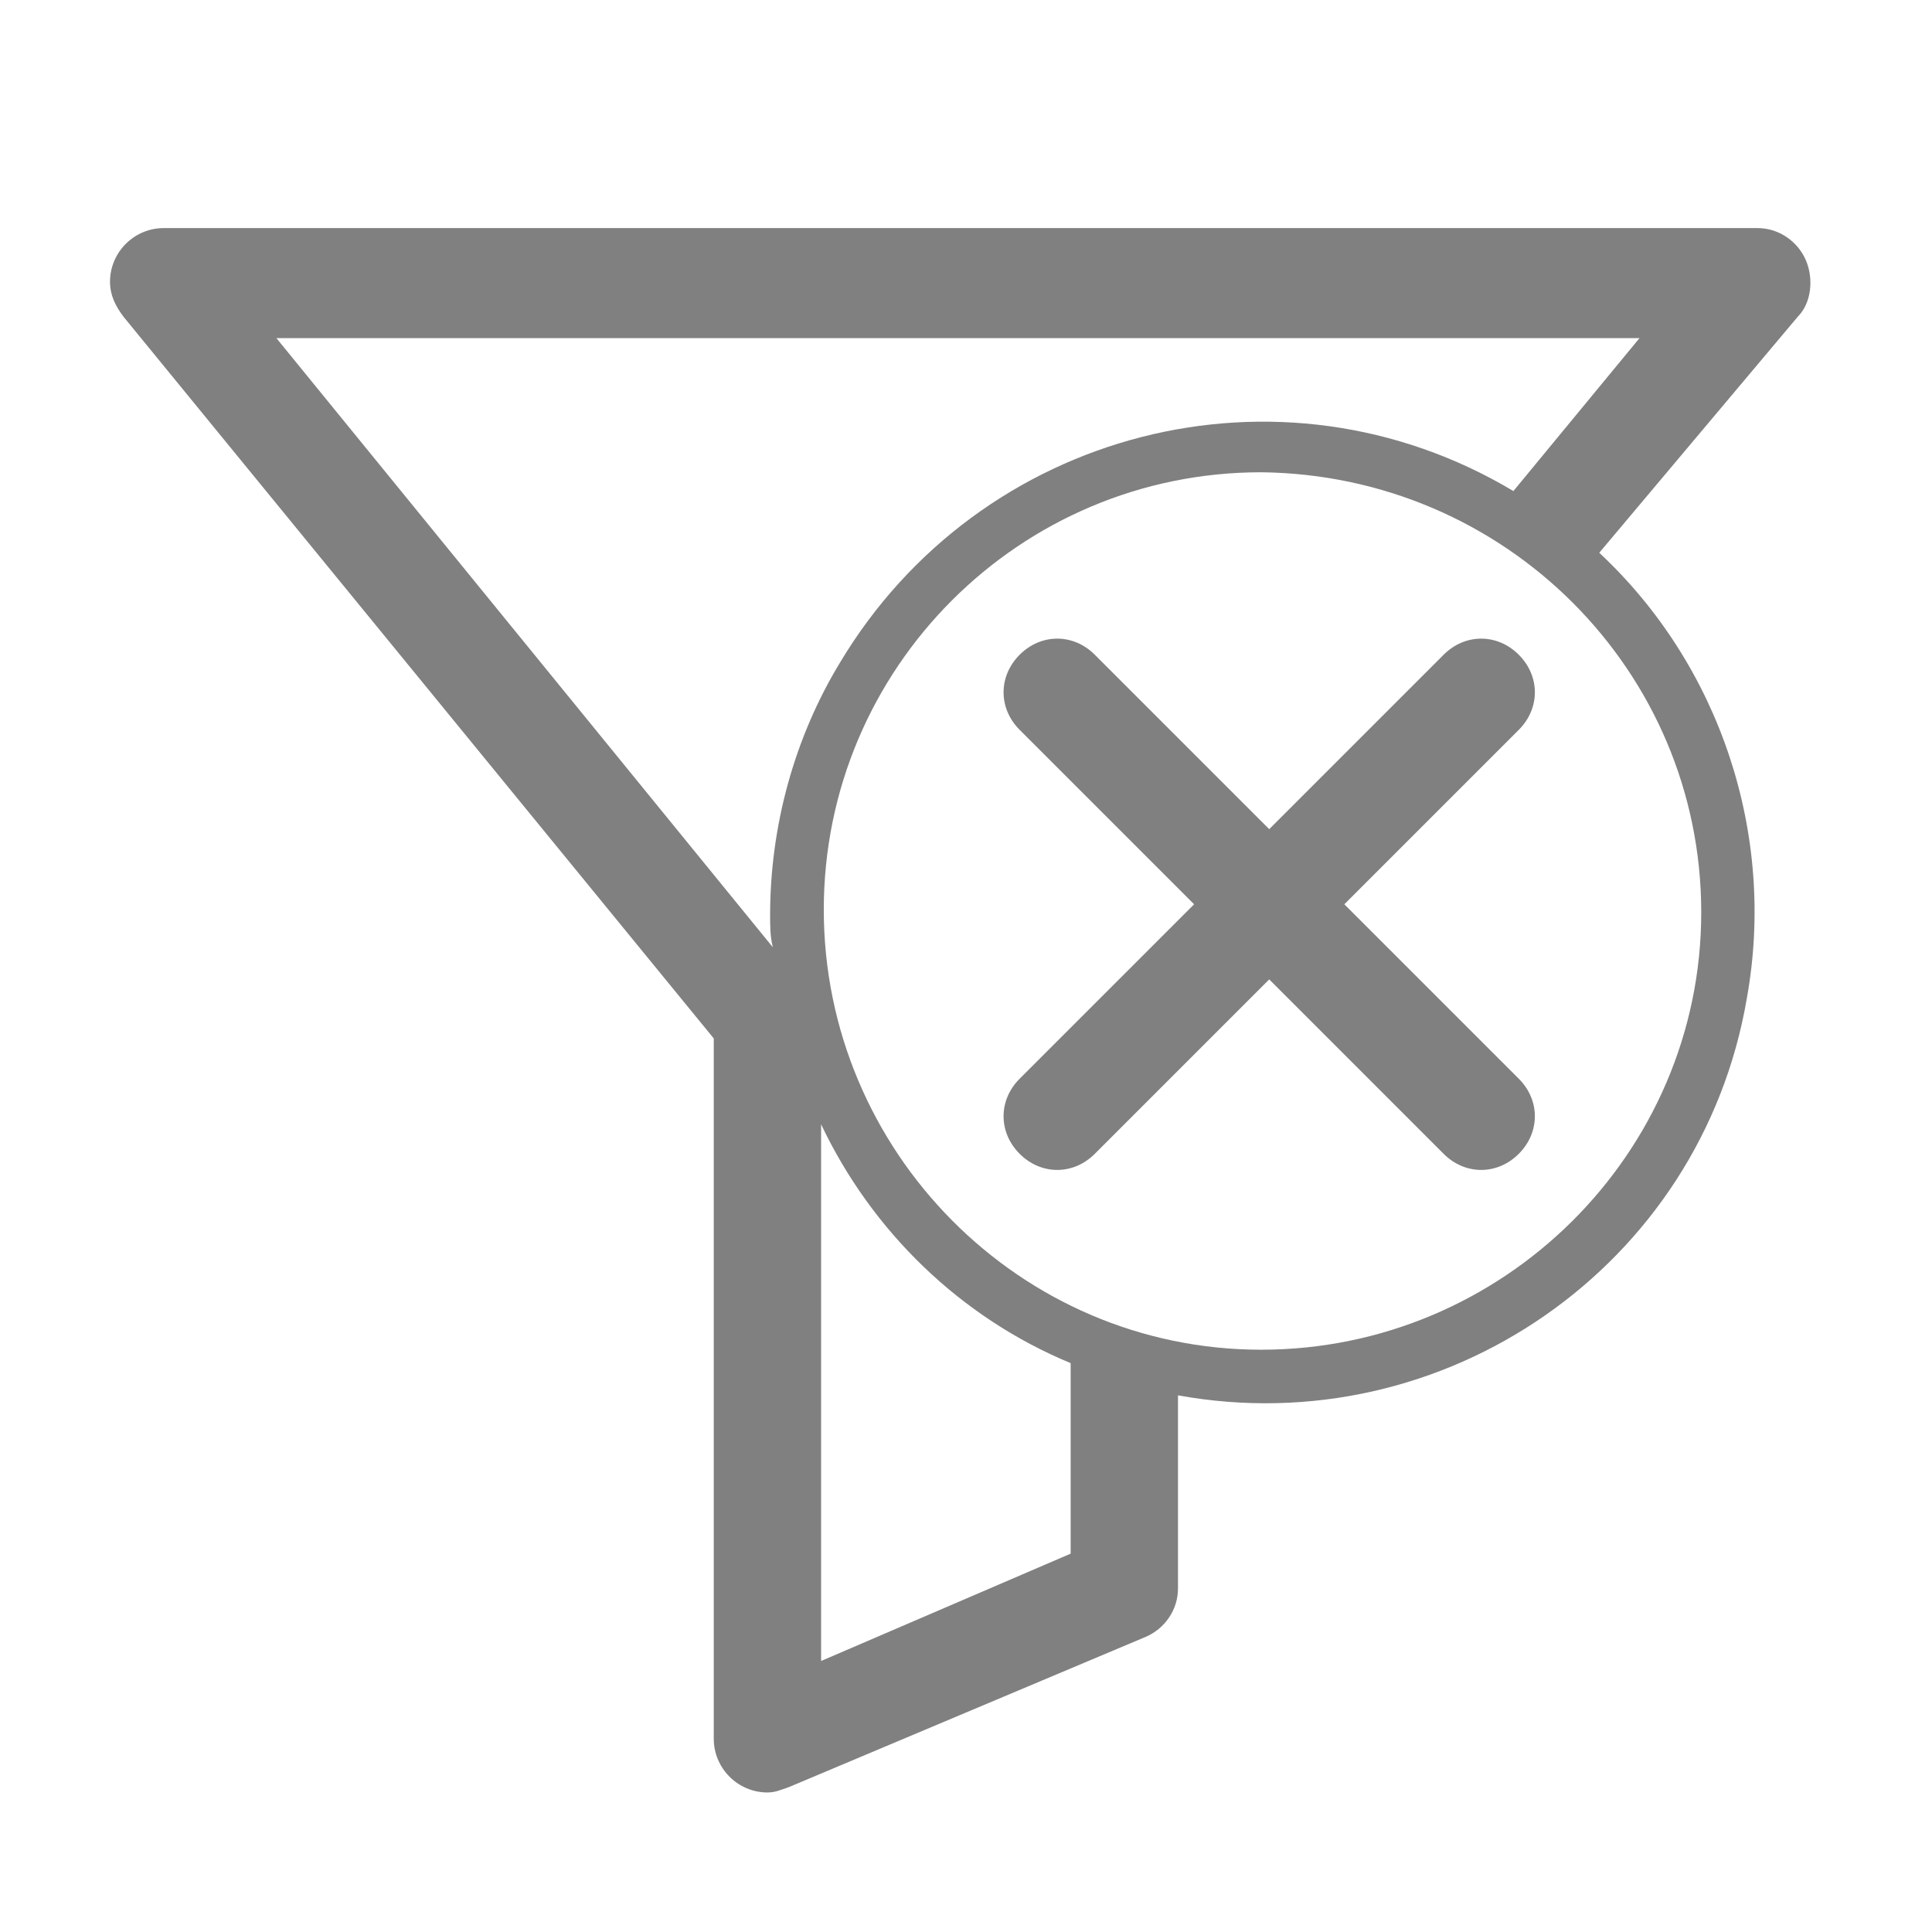
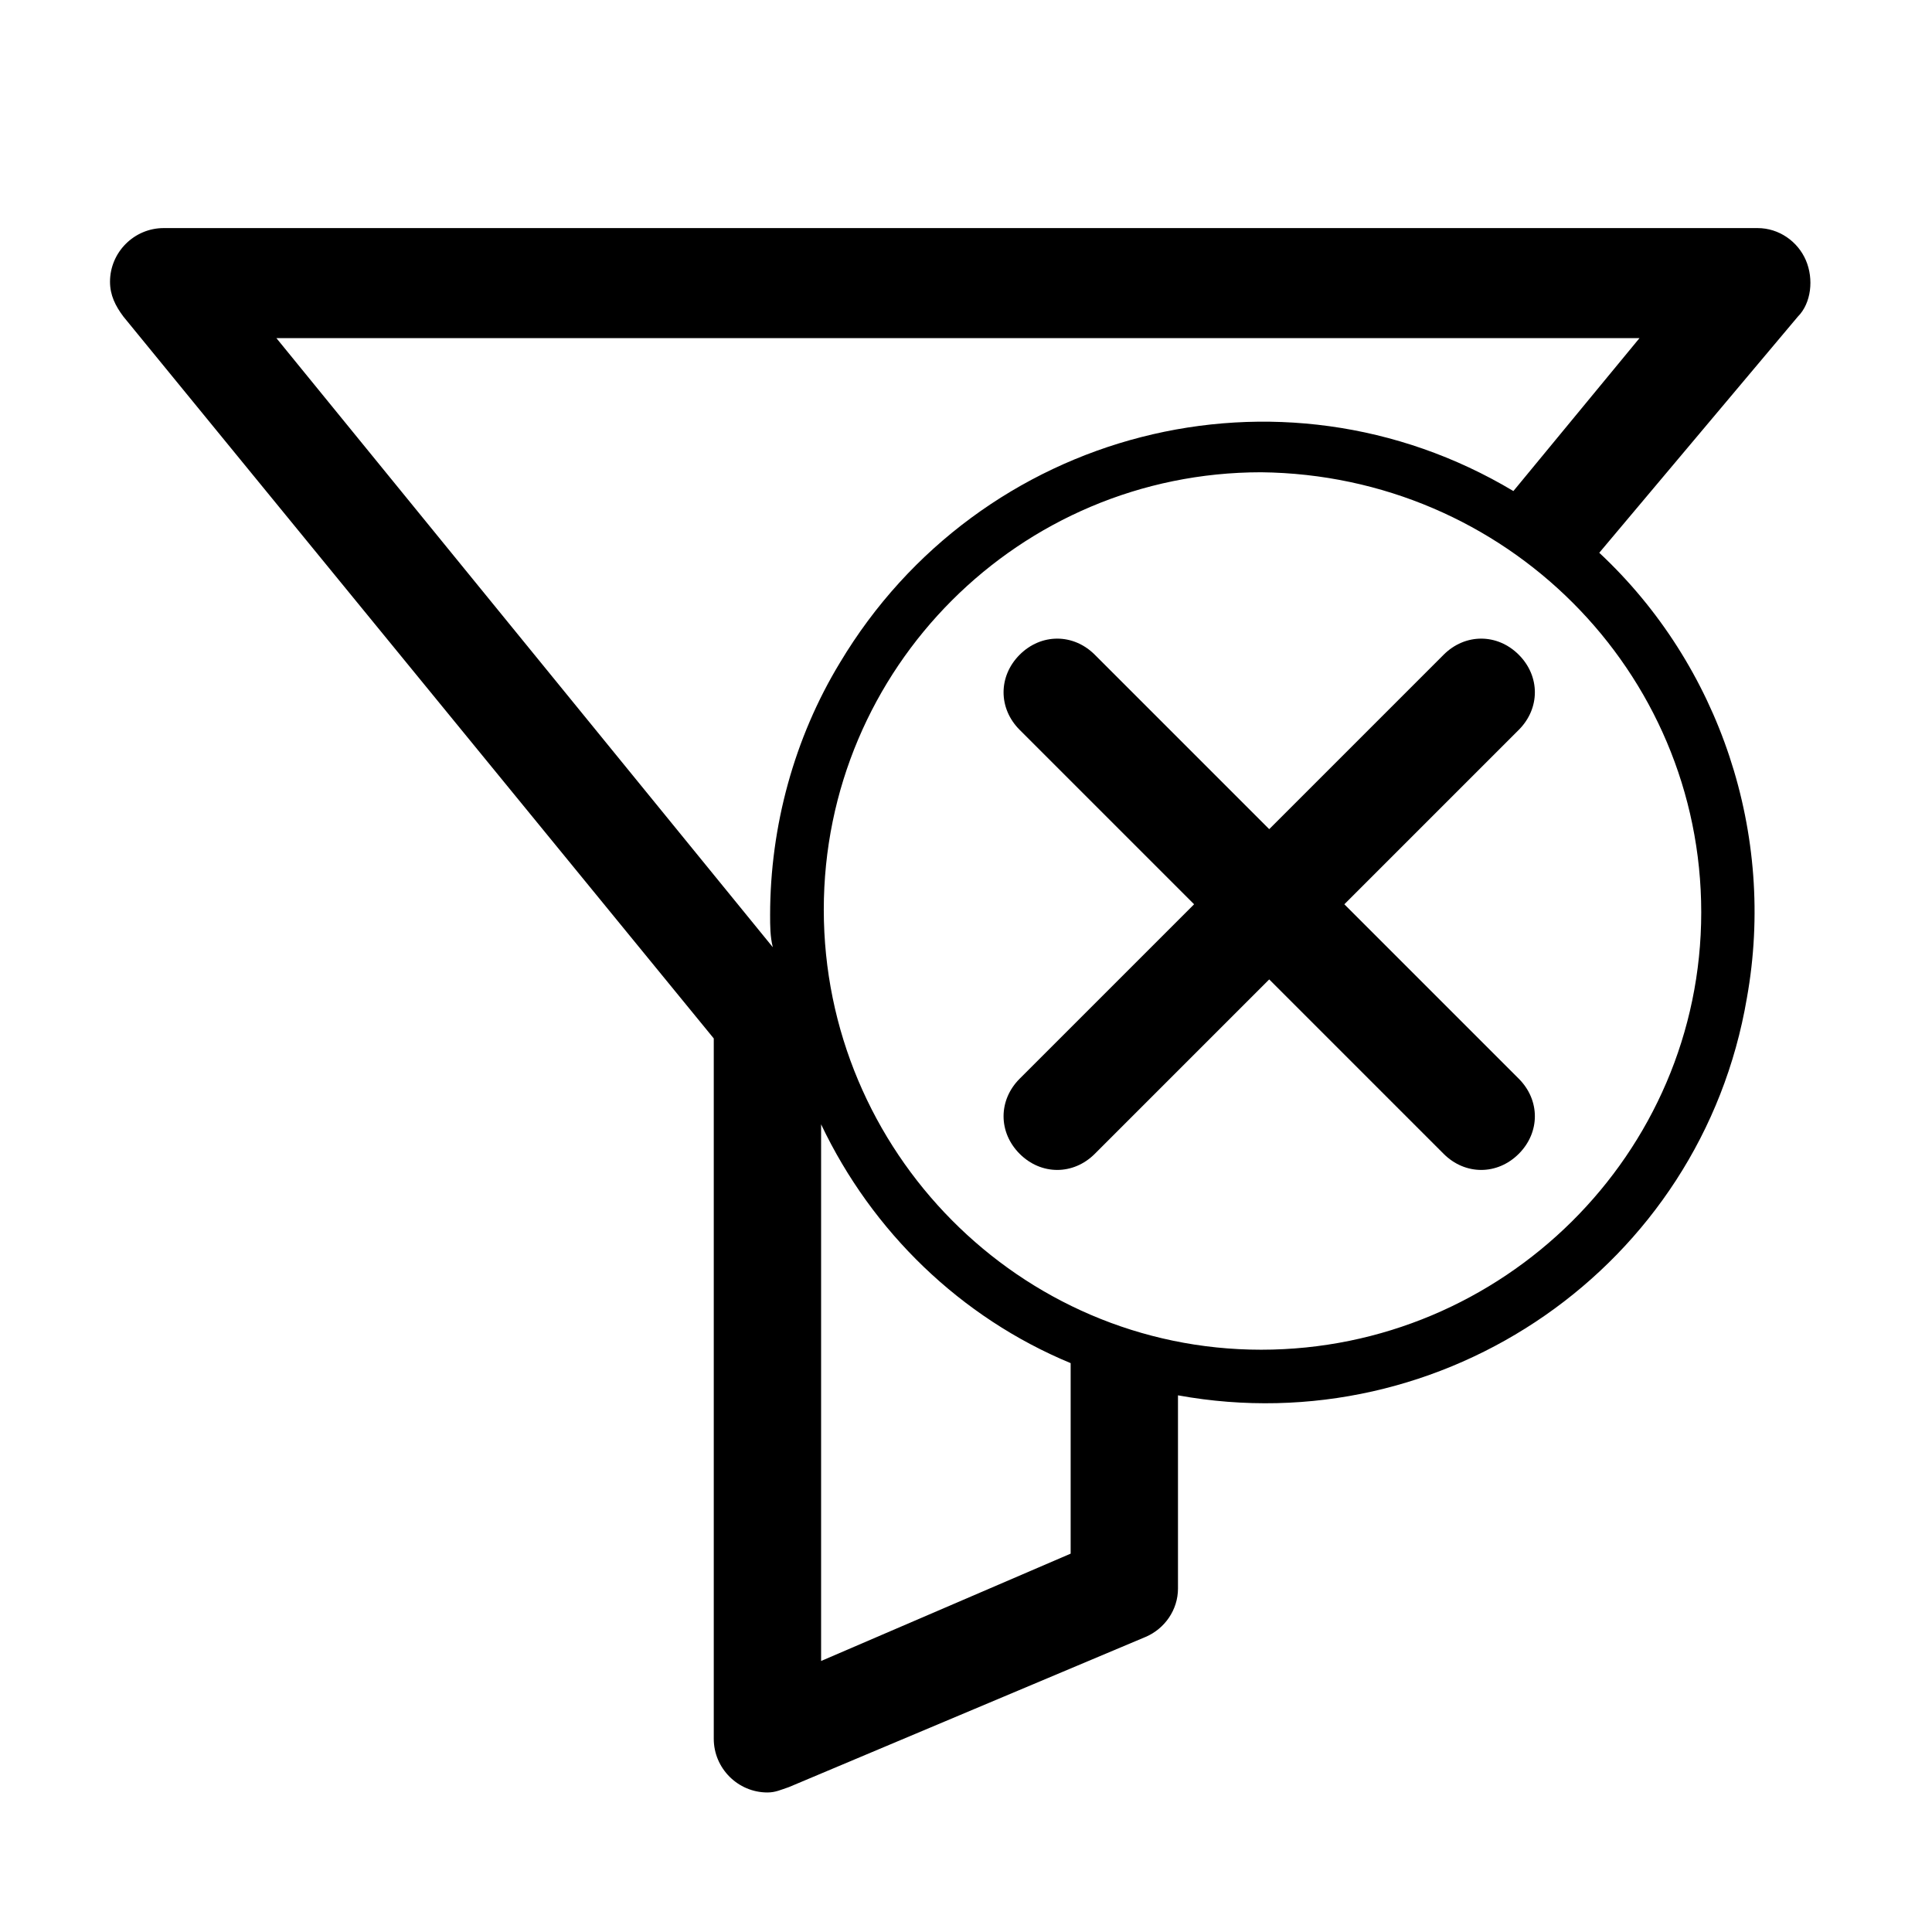
- <svg xmlns="http://www.w3.org/2000/svg" version="1.1" id="Layer_1" x="0px" y="0px" width="72px" height="72px" viewBox="0 0 72 72" style="enable-background:new 0 0 72 72;" xml:space="preserve">
-   <style type="text/css">
- 	.st0{fill:#808080;}
- </style>
+ <svg xmlns="http://www.w3.org/2000/svg" version="1.1" id="Layer_1" x="0px" y="0px" viewBox="0 0 72 72" style="enable-background:new 0 0 72 72;" xml:space="preserve">
  <path class="st0" d="M50.1,33.7l6.5-6.5c0.8-0.8,0.8-2,0-2.8c-0.8-0.8-2-0.8-2.8,0l-6.5,6.5l-6.5-6.5c-0.8-0.8-2-0.8-2.8,0  c-0.8,0.8-0.8,2,0,2.8l6.5,6.5l-6.5,6.5c-0.8,0.8-0.8,2,0,2.8c0.8,0.8,2,0.8,2.8,0l0,0l6.5-6.5l6.5,6.5c0.8,0.8,2,0.8,2.8,0  s0.8-2,0-2.8L50.1,33.7z" />
  <path class="st0" d="M67.3,9.7c-0.3-0.7-1-1.2-1.8-1.2H6.1c-1.1,0-2,0.9-2,2c0,0.5,0.2,0.9,0.5,1.3l22,26.9v26.1c0,1.1,0.9,2,2,2  c0.3,0,0.5-0.1,0.8-0.2L42.7,61c0.7-0.3,1.2-1,1.2-1.8V52c9.9,1.8,19.5-4.8,21.2-14.8c1.1-6.1-1-12.4-5.5-16.6l7.4-8.8  C67.5,11.3,67.6,10.4,67.3,9.7z M39.9,57.9l-9.3,4v-20c1.9,4,5.2,7.2,9.3,8.9V57.9z M63.4,34c0,9-7.4,16.3-16.4,16.3  c-9,0-16.3-7.4-16.3-16.4c0-9,7.3-16.3,16.3-16.3C56.1,17.7,63.4,25,63.4,34C63.4,34,63.4,34,63.4,34z M56.4,18.3  c-8.7-5.2-19.9-2.3-25.1,6.4c-1.7,2.8-2.6,6.1-2.6,9.4c0,0.4,0,0.8,0.1,1.2L10.3,12.6h50.8L56.4,18.3z" />
</svg>
